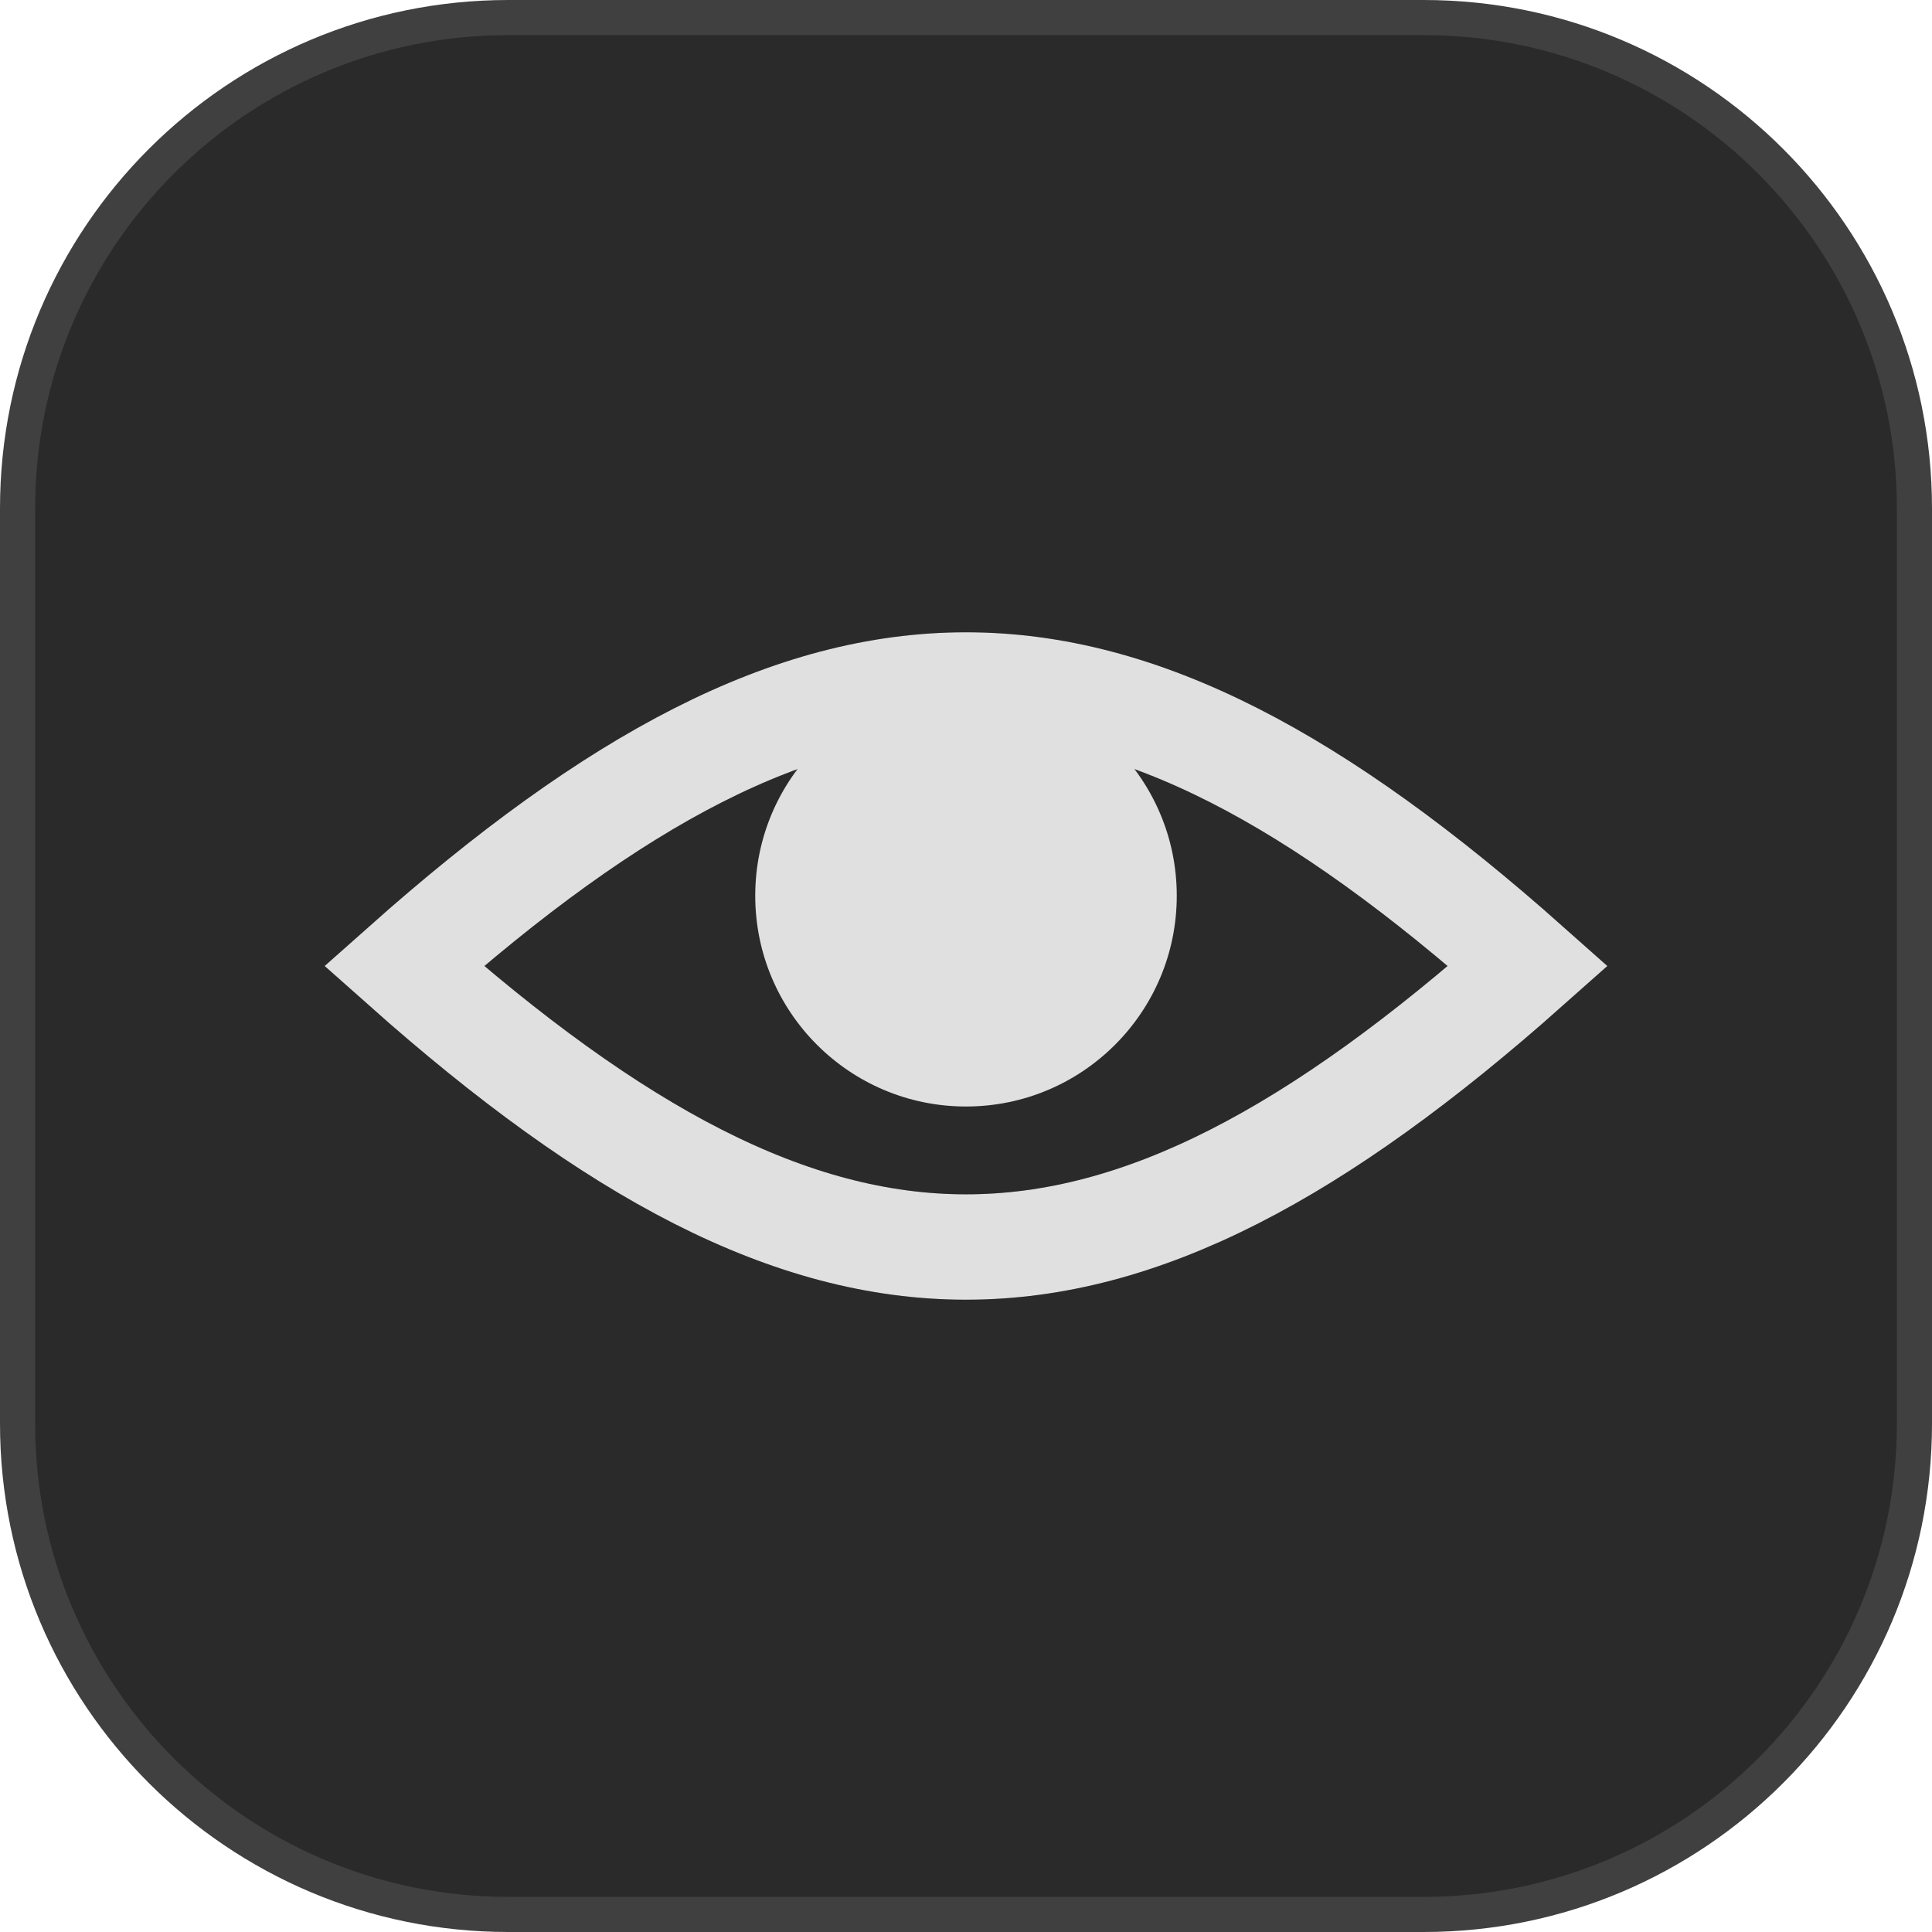
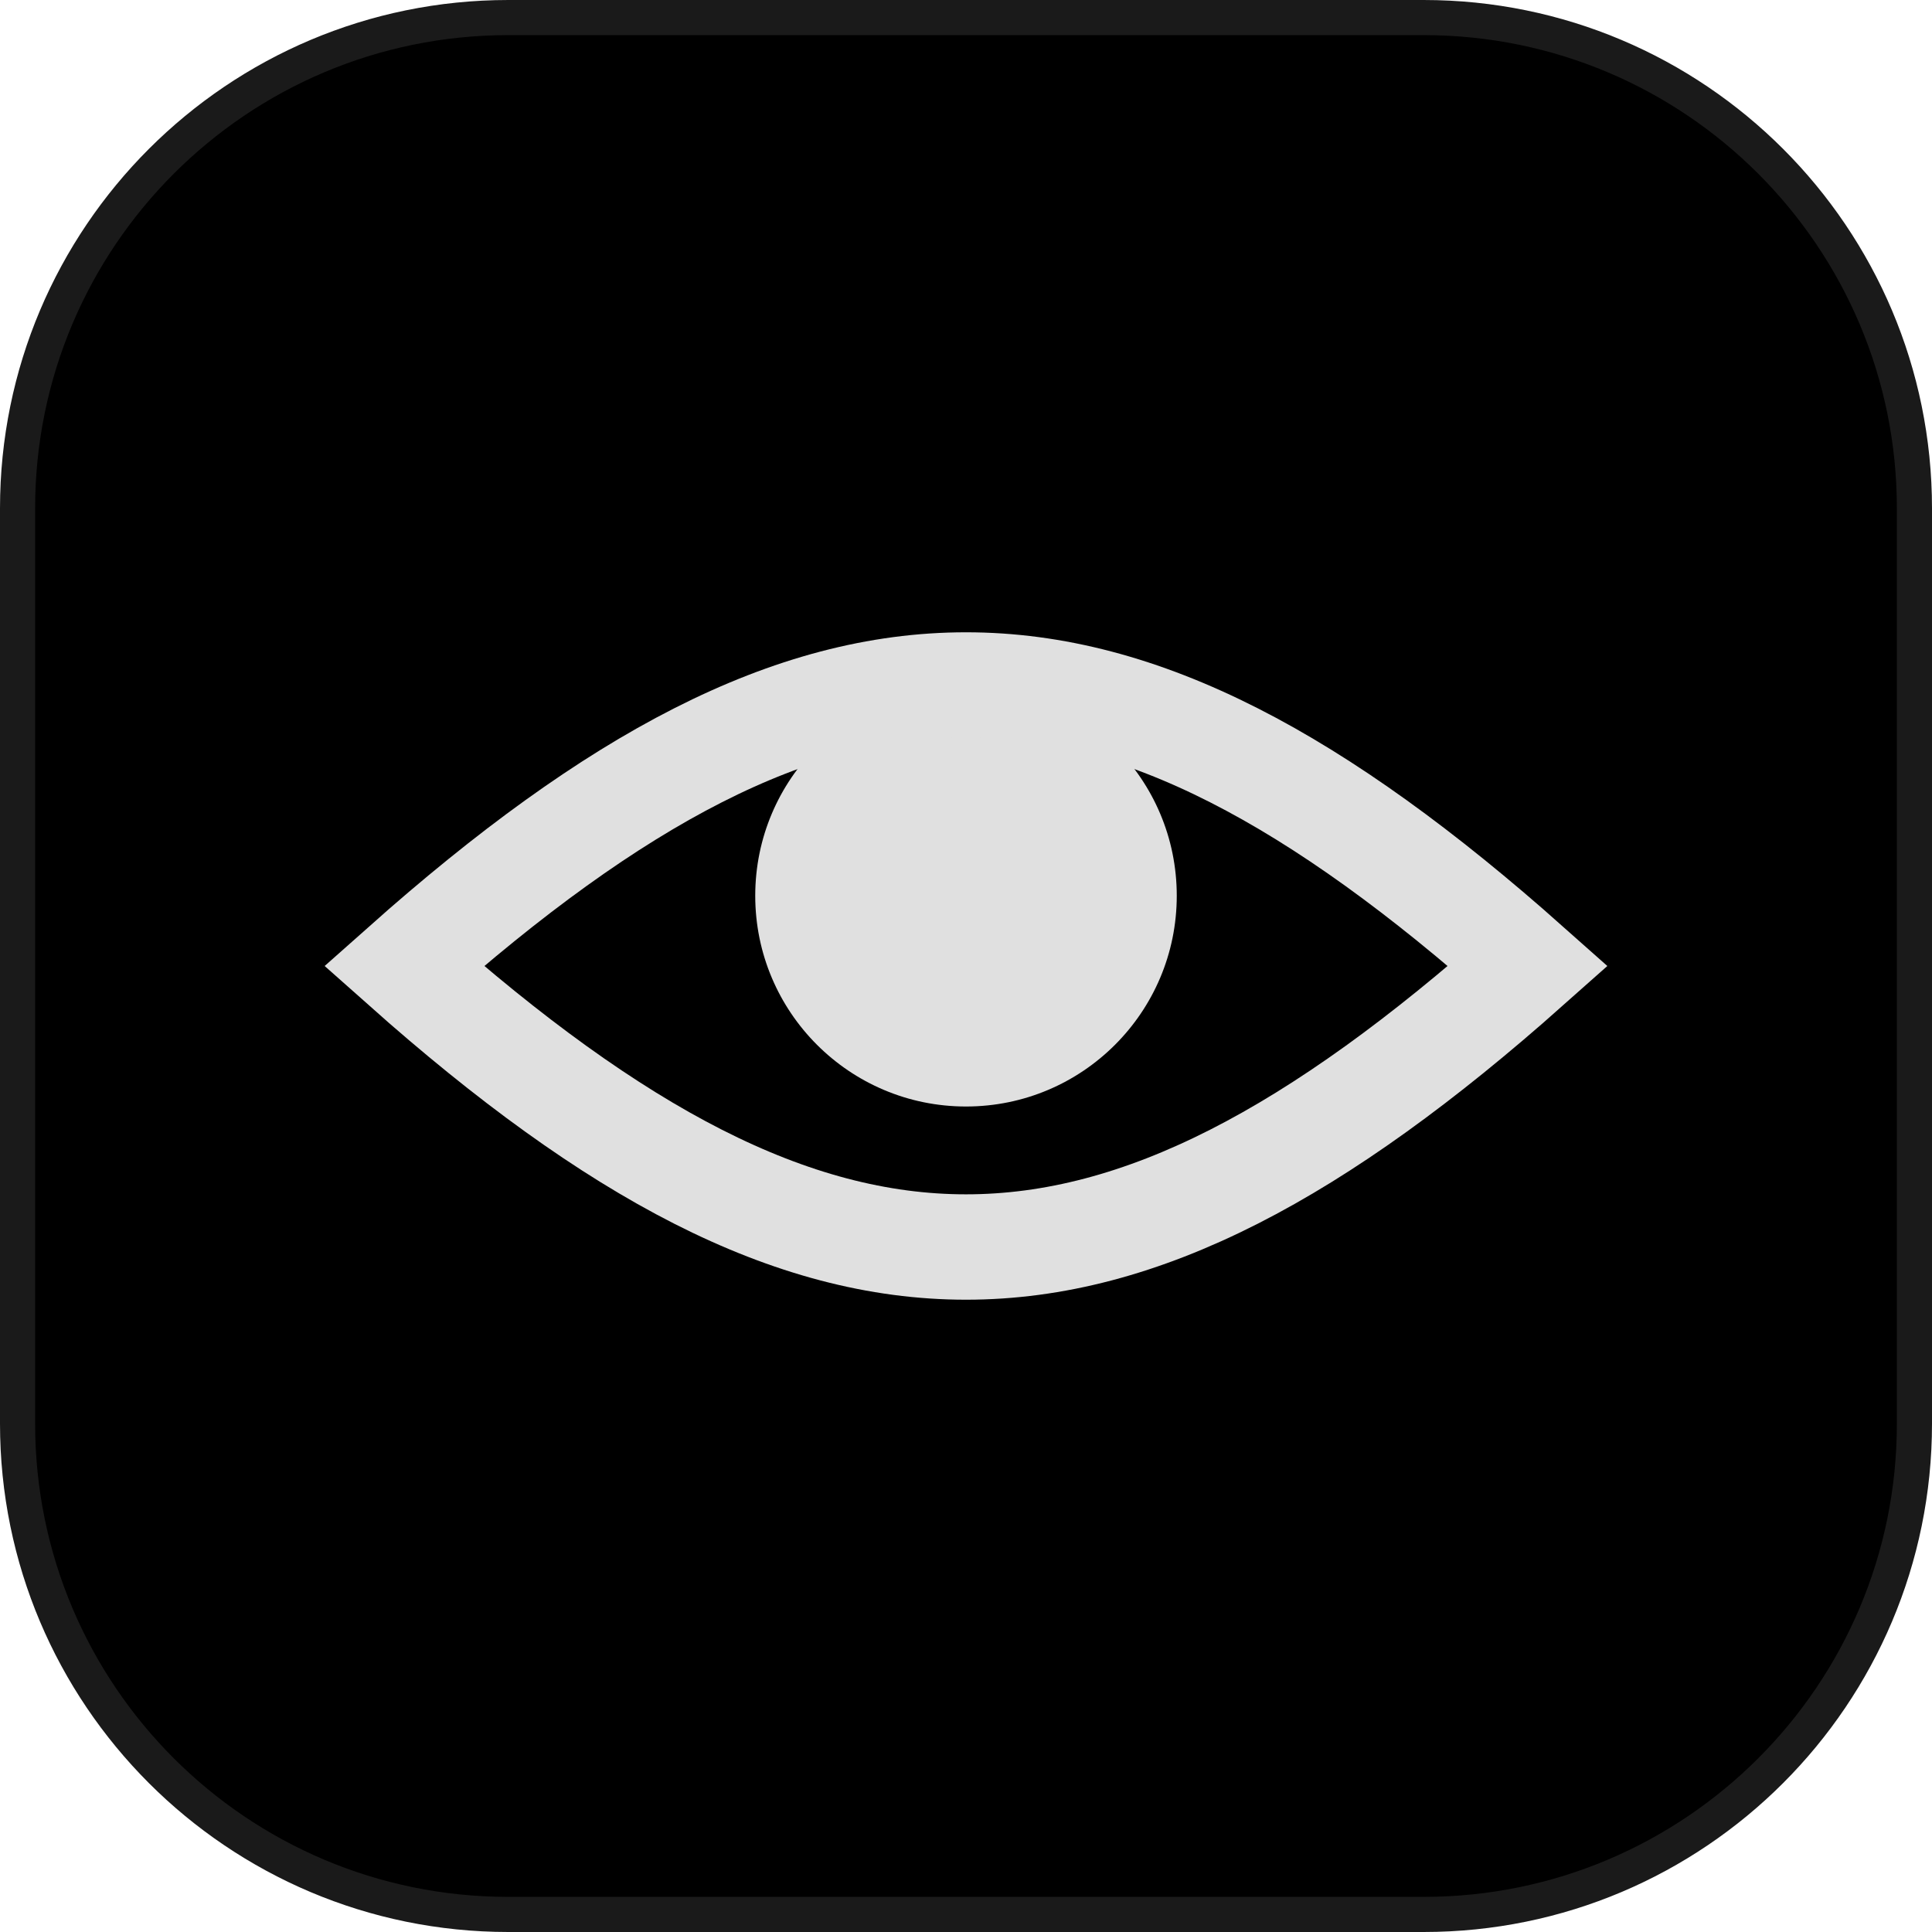
<svg xmlns="http://www.w3.org/2000/svg" width="220" height="220" viewBox="0 0 220 220" fill="none">
-   <rect x="2" y="2" width="216" height="216" rx="55.891" fill="#2A2A2A" stroke="#404040" stroke-width="4" />
+   <rect x="2" y="2" width="216" height="216" rx="55.891" fill="black" stroke="#1A1A1A" stroke-width="4" />
  <path d="M46 110C94 67.333 126 67.333 174 110C126 152.667 94 152.667 46 110Z" stroke="black" stroke-width="12" />
  <circle cx="110" cy="102" r="24" fill="#E0E0E0" />
  <path d="M46 110C94 67.333 126 67.333 174 110C126 152.667 94 152.667 46 110Z" stroke="#E0E0E0" stroke-width="12" />
</svg>
